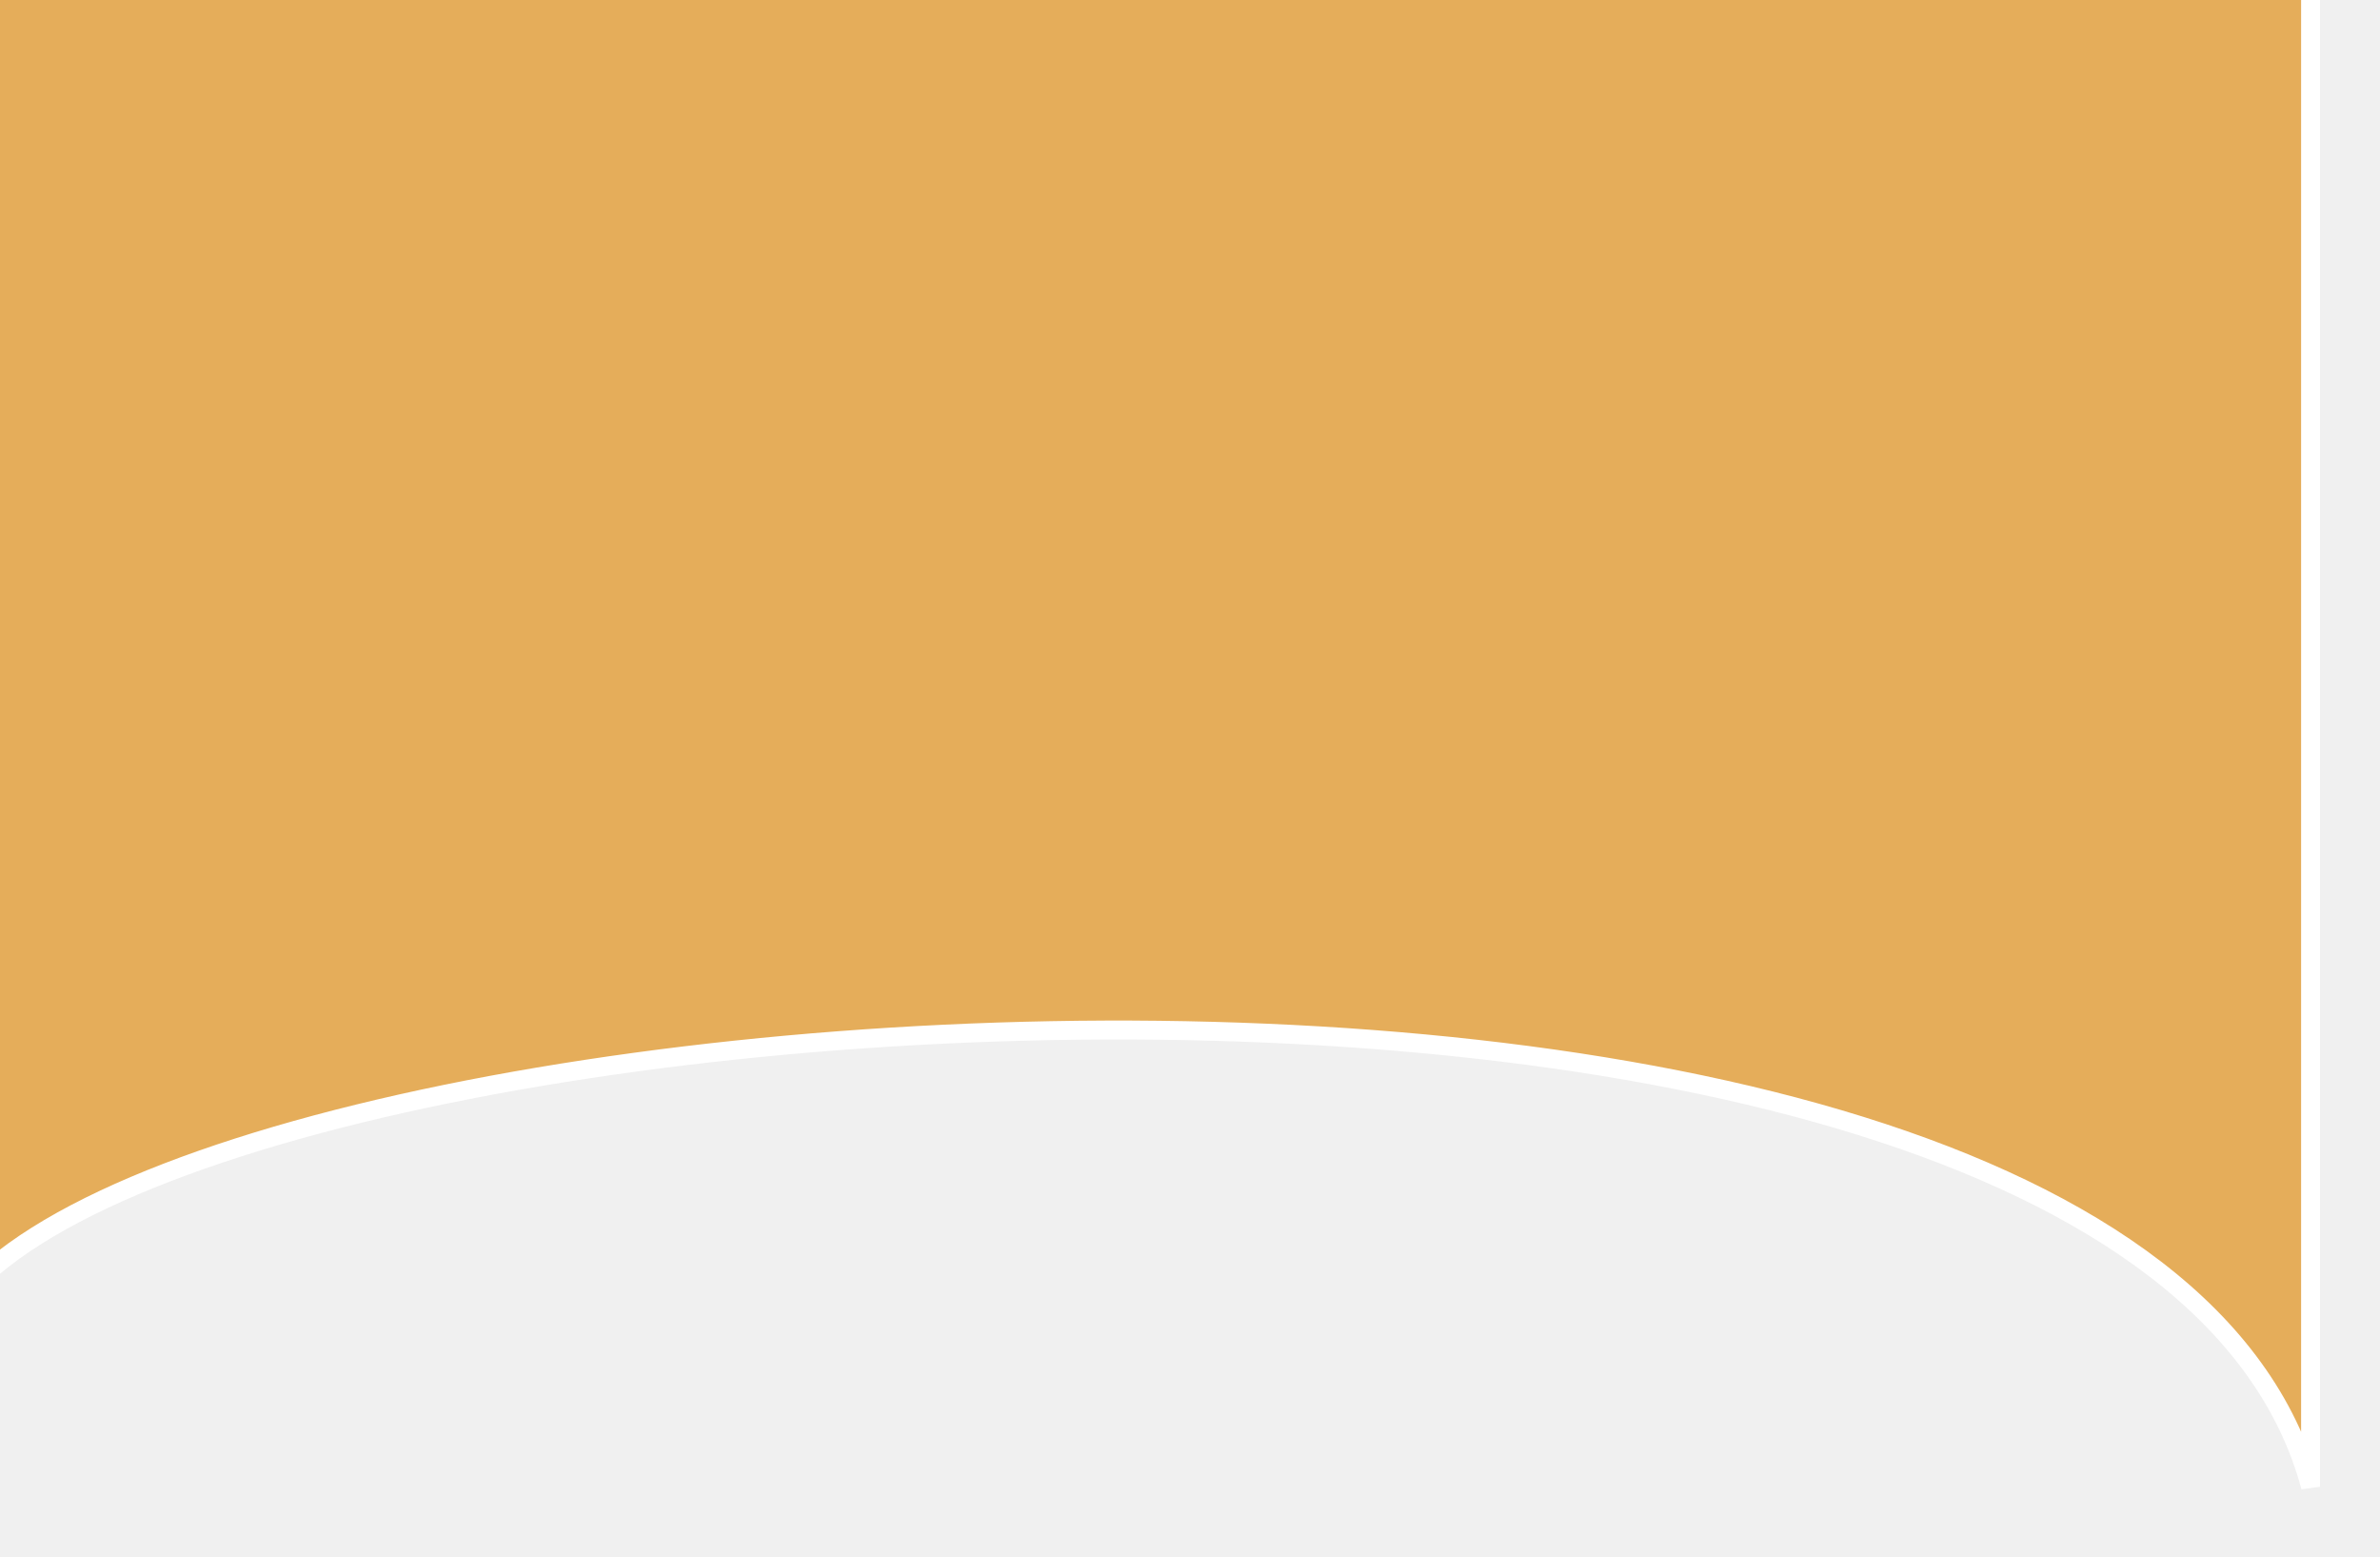
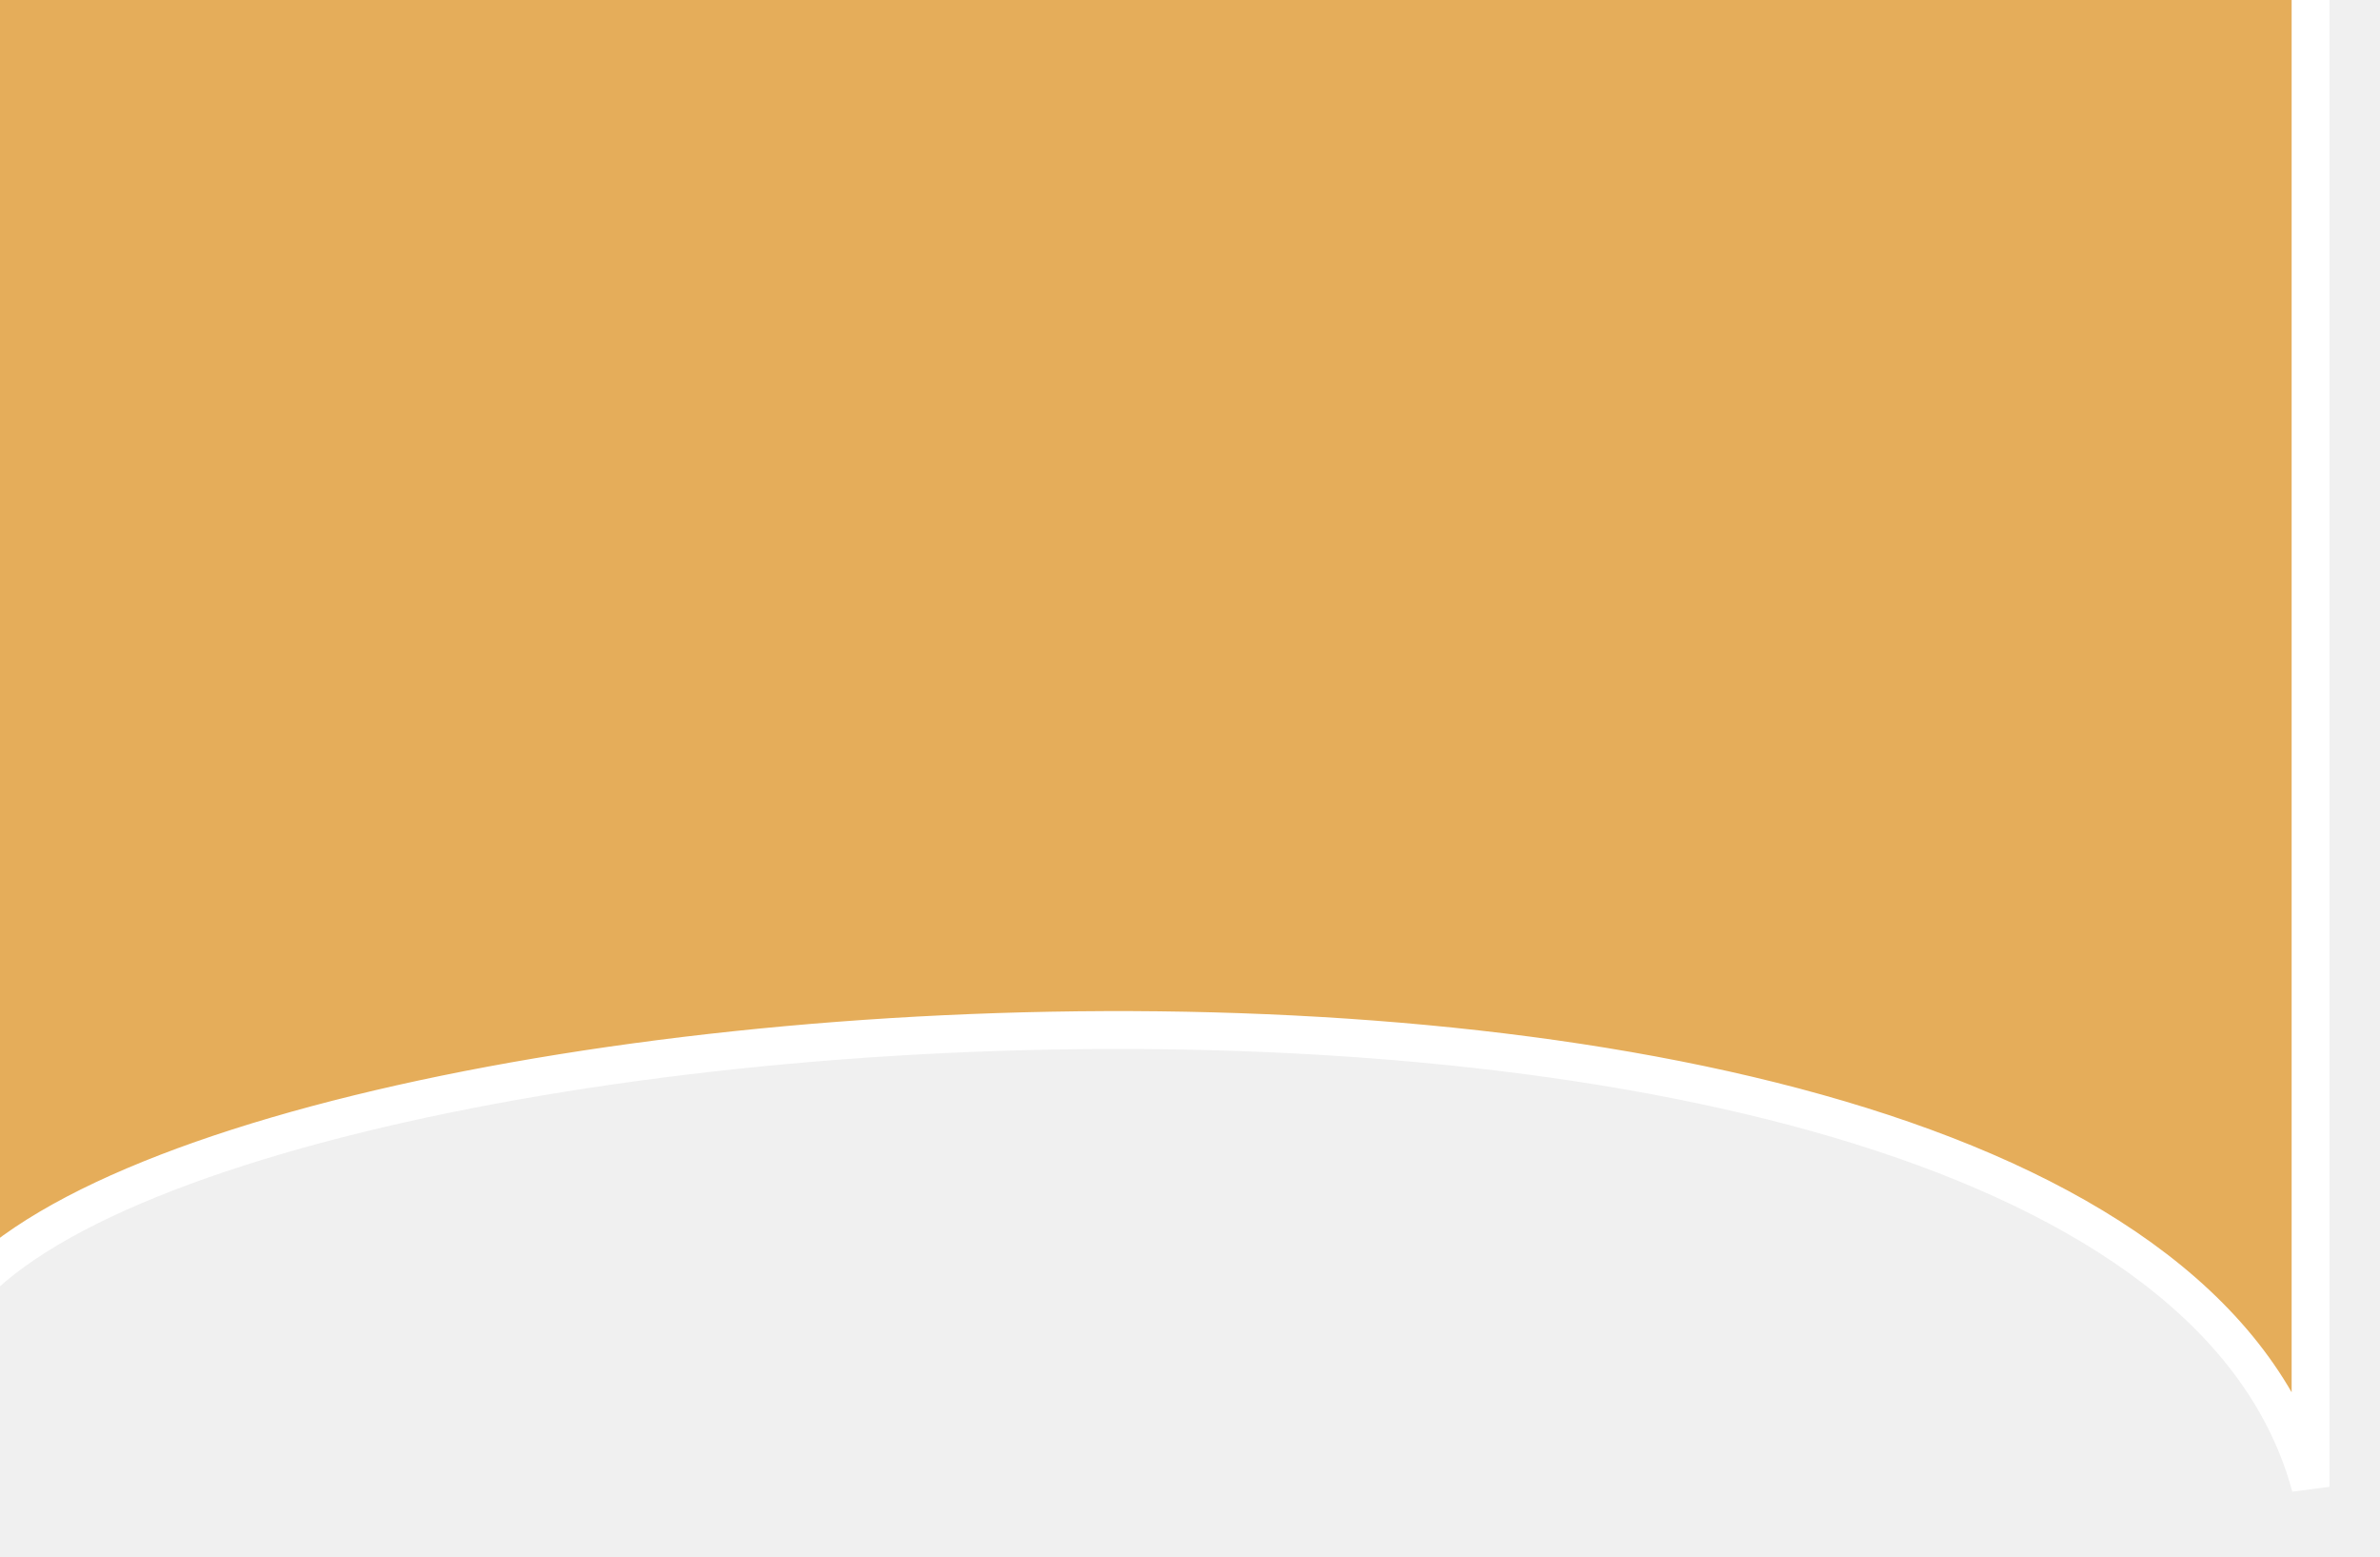
<svg xmlns="http://www.w3.org/2000/svg" viewBox="0 0 377.097 246.5" fill="none">
-   <path d="M-11 217.984C-11 157.476 336.885 126.69 366.097 235.5V-11H-11V217.984Z" fill="#E5AD5A" stroke="white" stroke-width="3" />
+   <path d="M-11 217.984C-11 157.476 336.885 126.69 366.097 235.5V-11H-11V217.984Z" fill="#E5AD5A" stroke="white" stroke-width="6" />
</svg>
